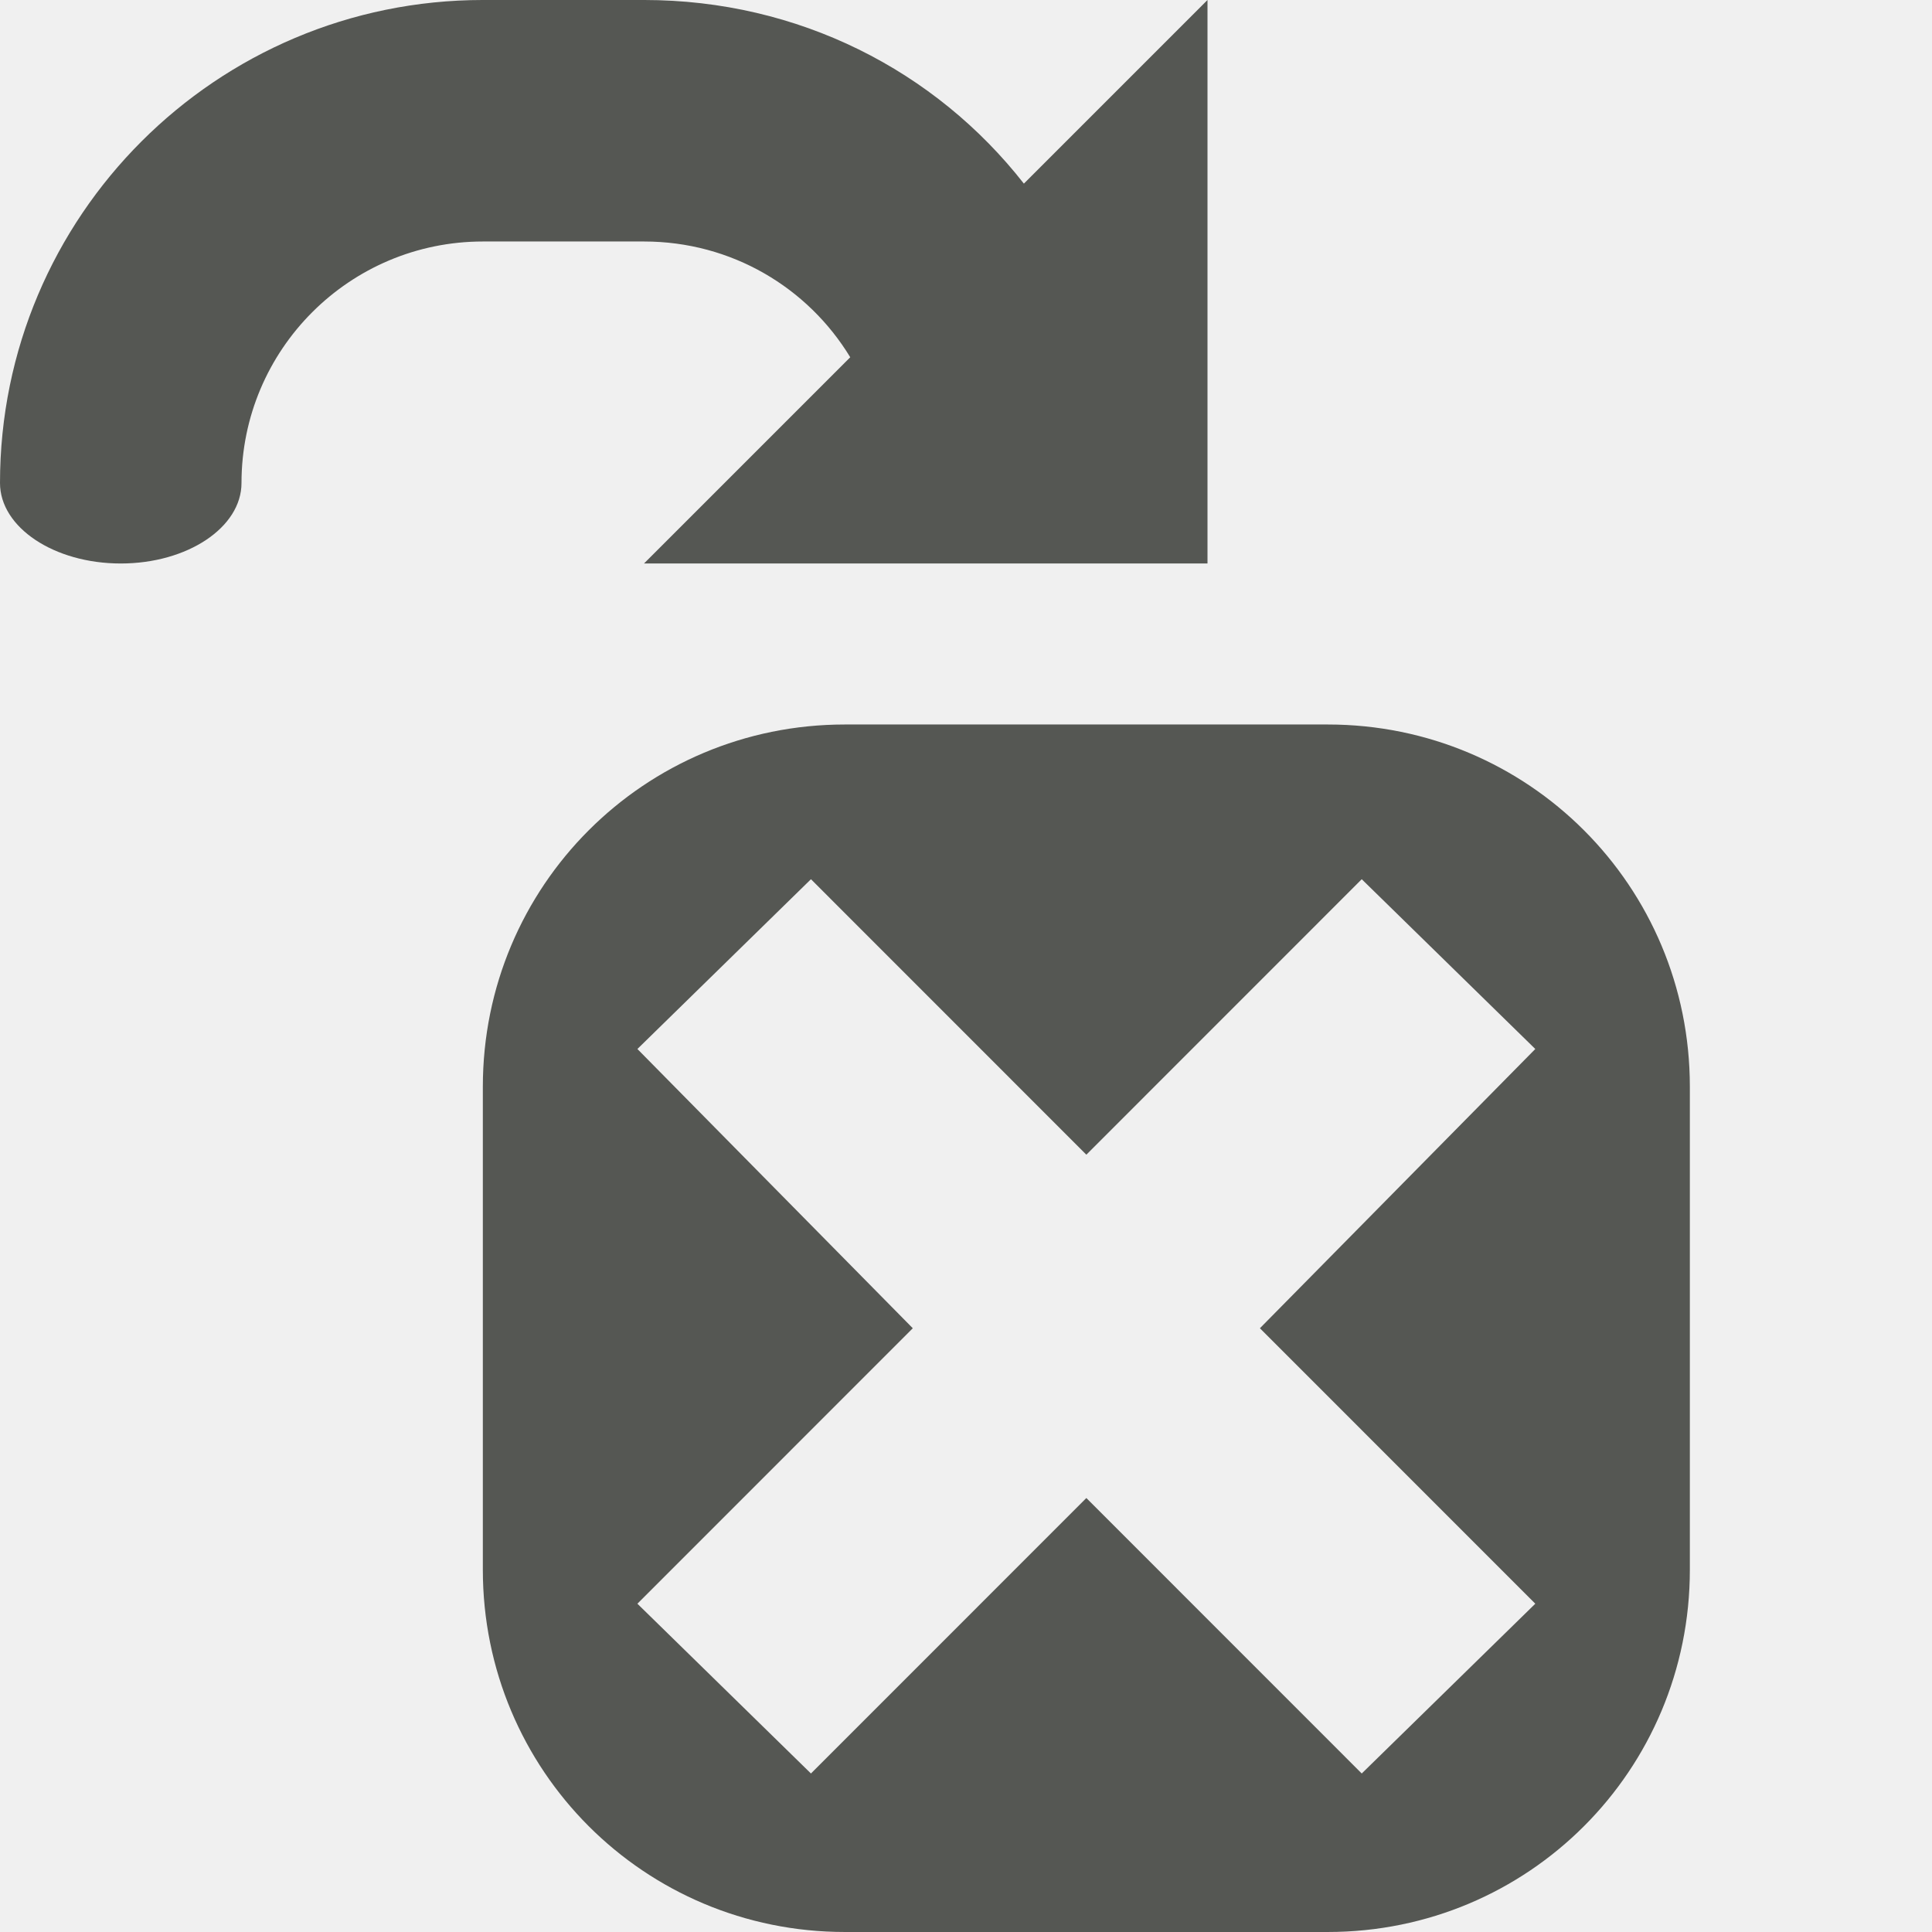
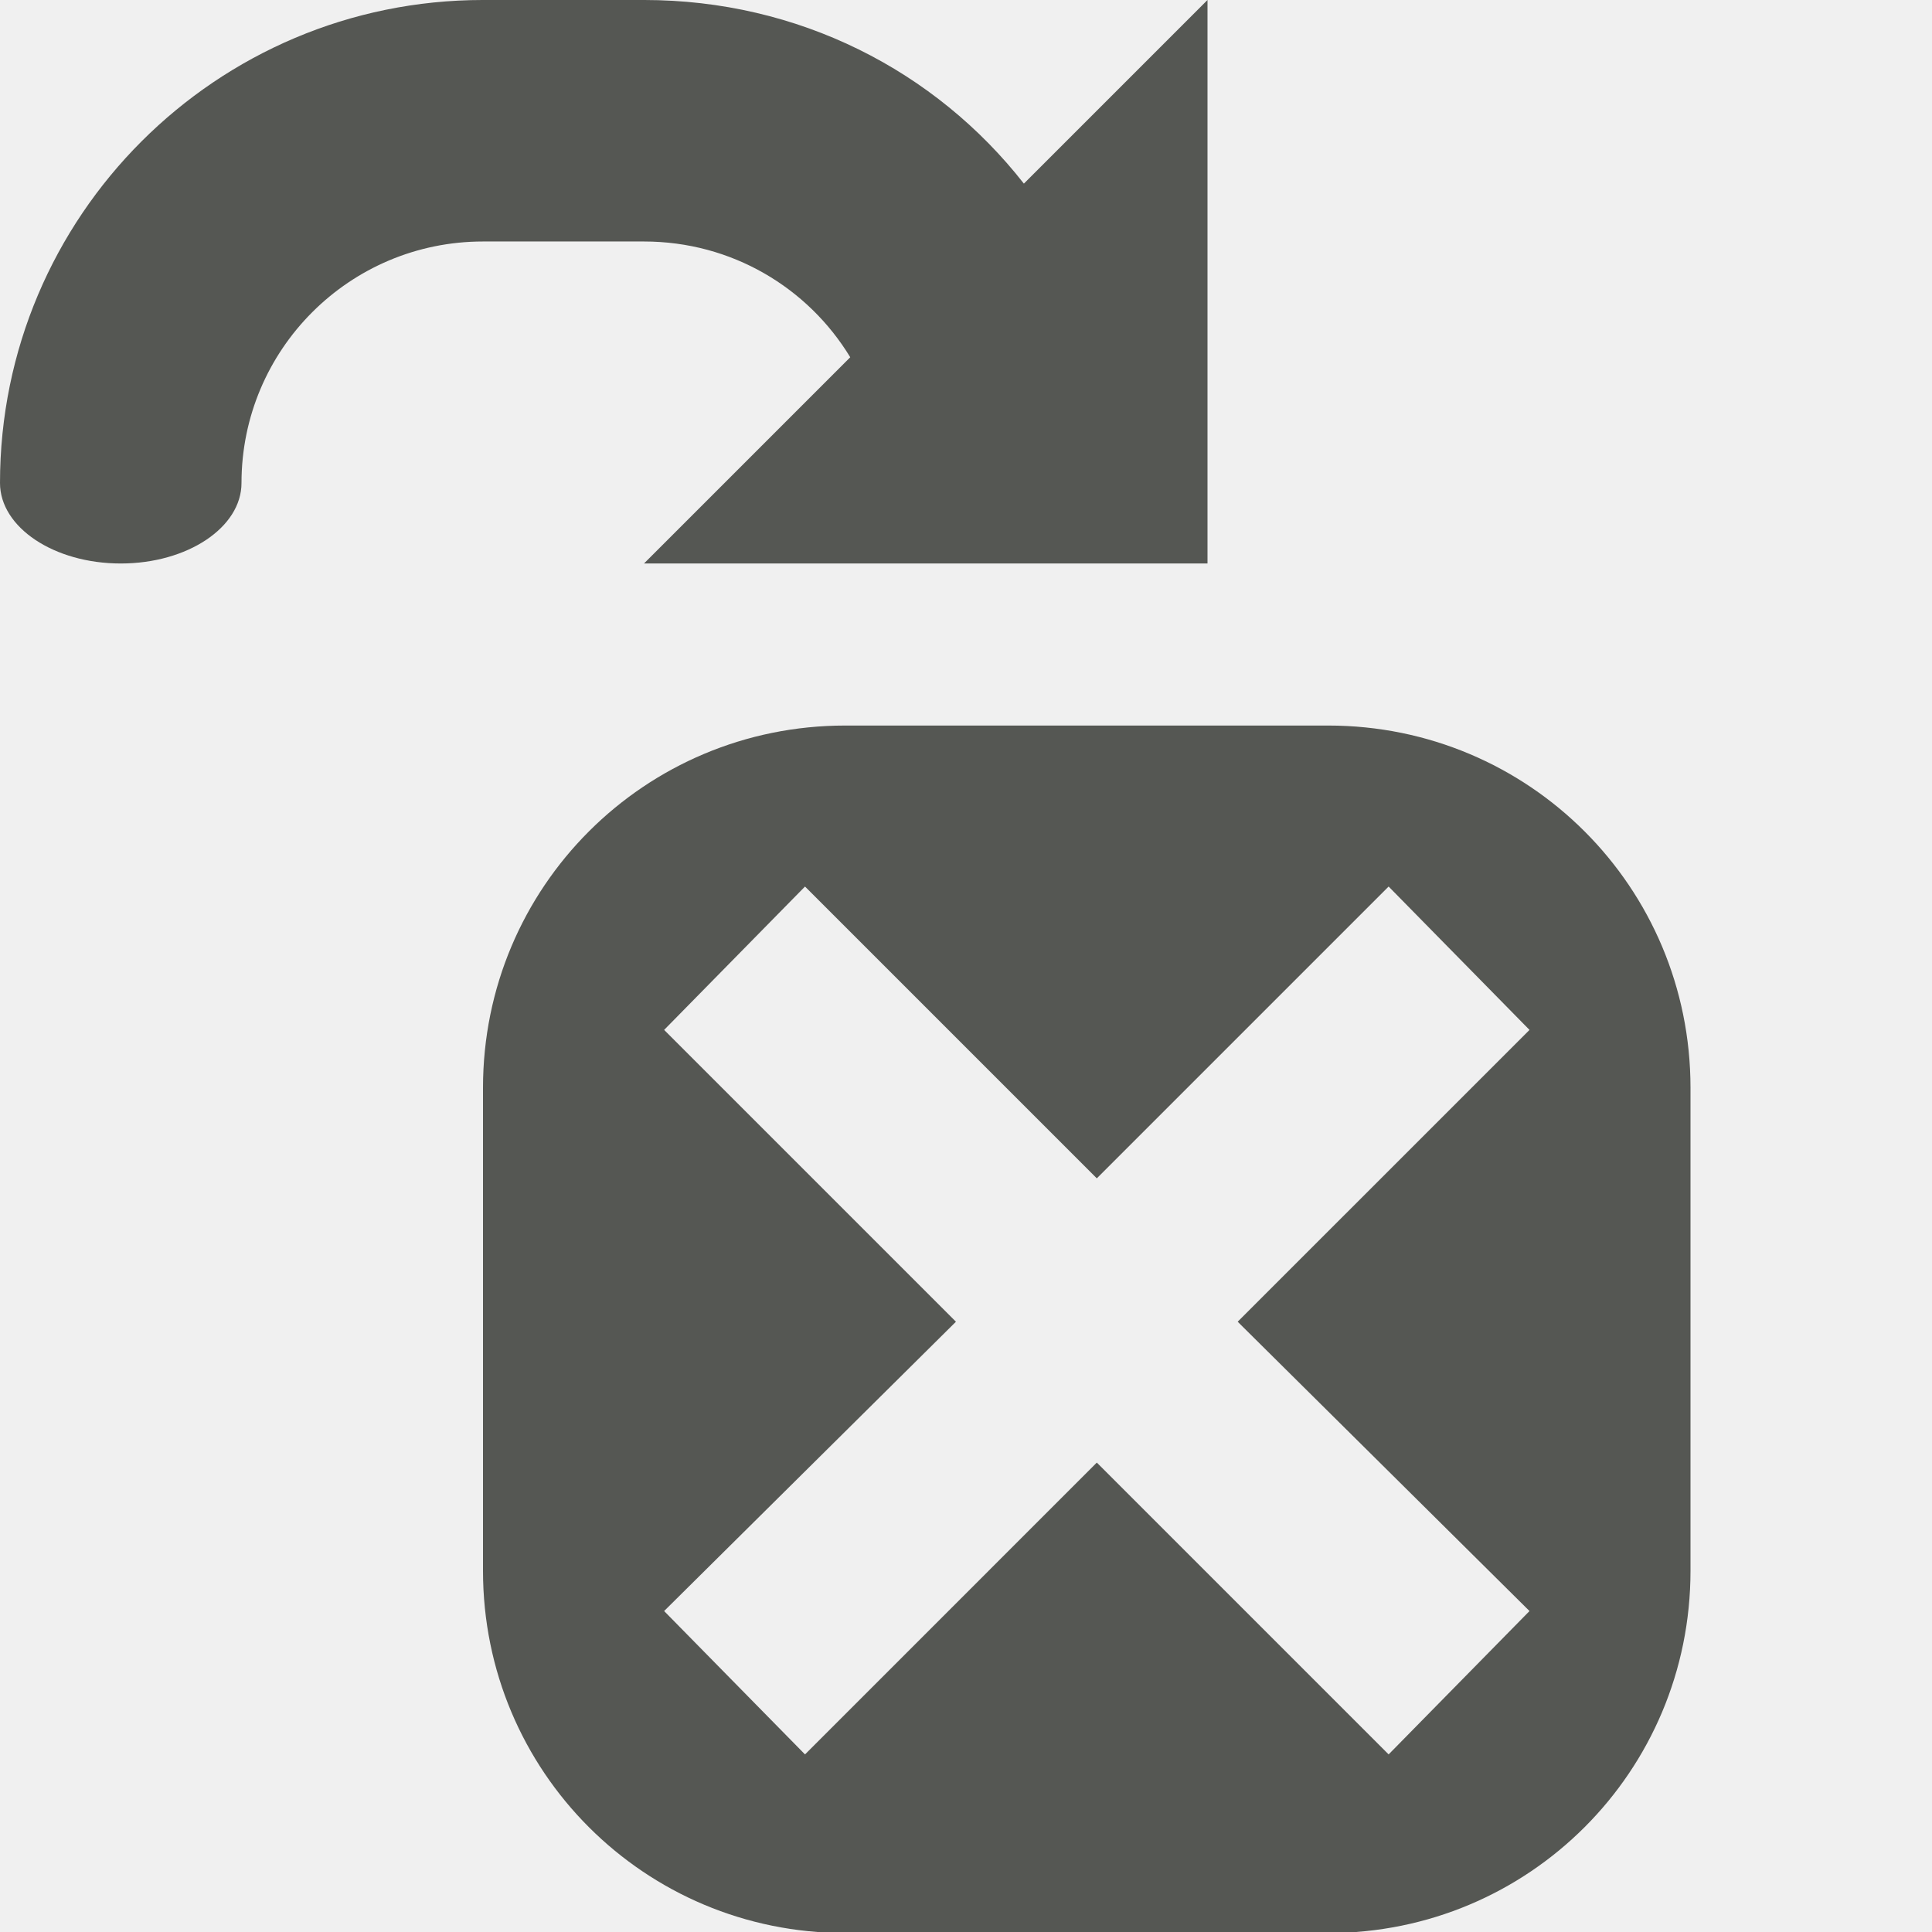
<svg xmlns="http://www.w3.org/2000/svg" width="24" height="24" id="svg3991" version="1.1">
  <defs id="defs3993" />
  <g id="layer1" transform="translate(0,-1028.362)">
-     <g transform="translate(470,540)" style="display:inline" id="g6036">
+     <g transform="translate(470,540)" style="display:inline" id="g5888">
      <rect style="opacity:0;fill:#ffffff;fill-opacity:1;stroke:none;display:inline" id="rect4898-0" width="23.992" height="24" x="-469.992" y="488.362" />
      <rect y="488.362" x="-470" height="24" width="23.992" id="rect5357-05" style="fill:none;stroke:none" />
-       <path id="rect5340-3-4" d="m -459.504,497.362 c -2.492,0 -4.498,2.007 -4.498,4.5 l 0,6 c 0,2.493 2.006,4.5 4.498,4.5 l 5.998,0 c 2.492,0 4.498,-2.007 4.498,-4.5 l 0,-6 c 0,-2.493 -2.006,-4.5 -4.498,-4.5 l -5.998,0 z m -0.422,1.922 3.421,3.422 3.421,-3.422 2.156,2.109 -3.421,3.469 3.421,3.422 -2.156,2.109 -3.421,-3.422 -3.421,3.422 -2.156,-2.109 3.421,-3.422 -3.421,-3.469 2.156,-2.109 z" style="fill:#555753;fill-opacity:1;stroke:none;display:inline" />
+       <path id="rect5340-3-4" d="m -459.5,497.375 c -2.492,0 -4.5,2.007 -4.5,4.5 l 0,6 c 0,2.493 2.008,4.5 4.5,4.5 l 6,0 c 2.492,0 4.5,-2.007 4.5,-4.5 l 0,-6 c 0,-2.493 -2.008,-4.5 -4.5,-4.5 l -6,0 z m -0.5,2 3.625,3.625 3.625,-3.625 1.75,1.781 -3.625,3.625 3.625,3.594 -1.75,1.781 -3.625,-3.625 -3.625,3.625 -1.75,-1.781 3.625,-3.594 -3.625,-3.625 1.75,-1.781 z" style="fill:#555753;fill-opacity:1;stroke:none;display:inline" />
      <path id="path6429-5-2-9-5-8-8" d="m -464,488.362 c -3.314,0 -6,2.686 -6,6 0,0.552 0.672,1 1.5,1 0.828,0 1.5,-0.448 1.5,-1 0,-1.657 1.343,-3 3,-3 l 2,0 c 1.087,0 2.036,0.572 2.562,1.438 l -2.562,2.562 7,0 0,-7 -2.281,2.281 c -1.098,-1.403 -2.799,-2.281 -4.719,-2.281 l -2,0 z" style="fill:#555753;fill-opacity:1;stroke:none;display:inline" />
    </g>
  </g>
</svg>
